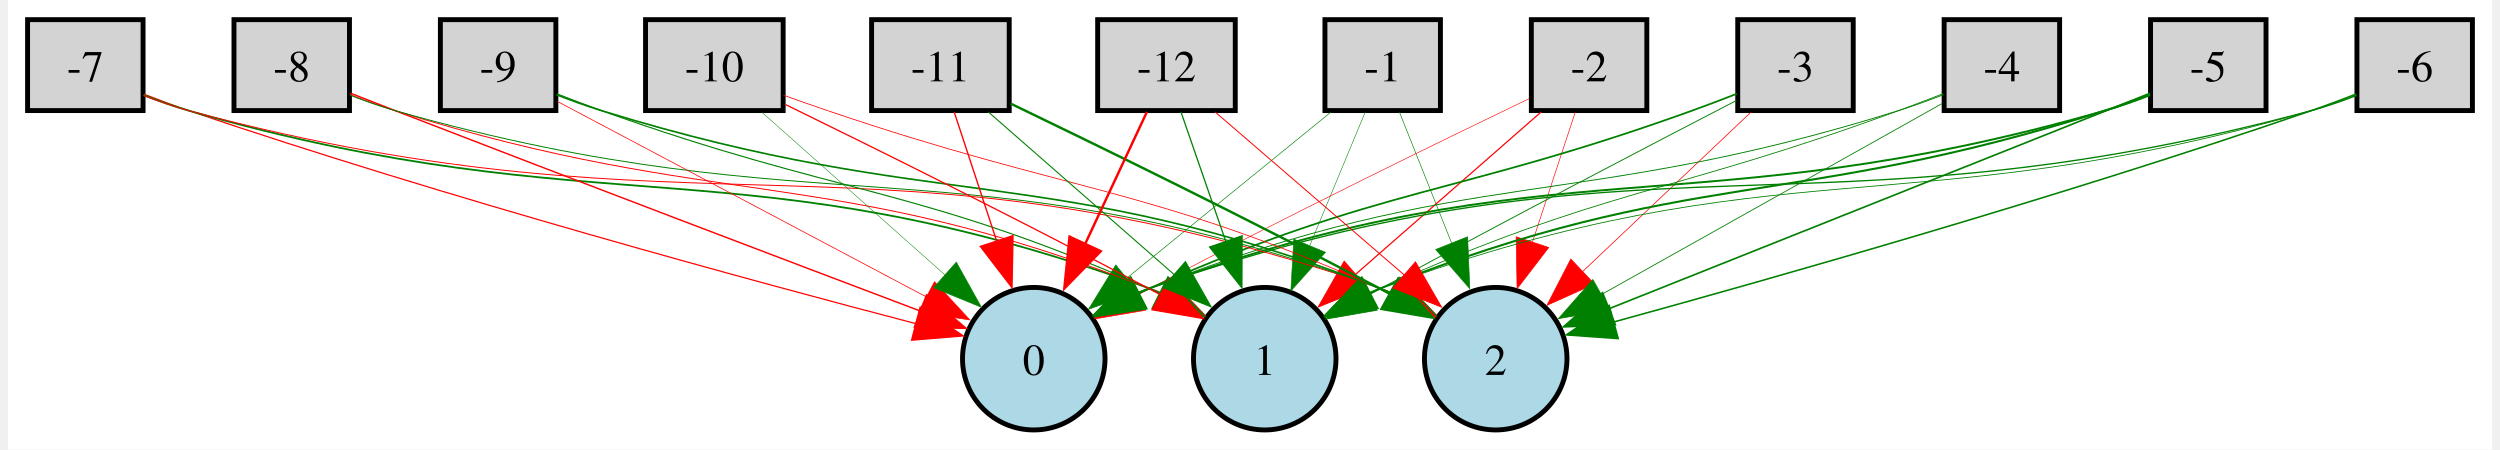
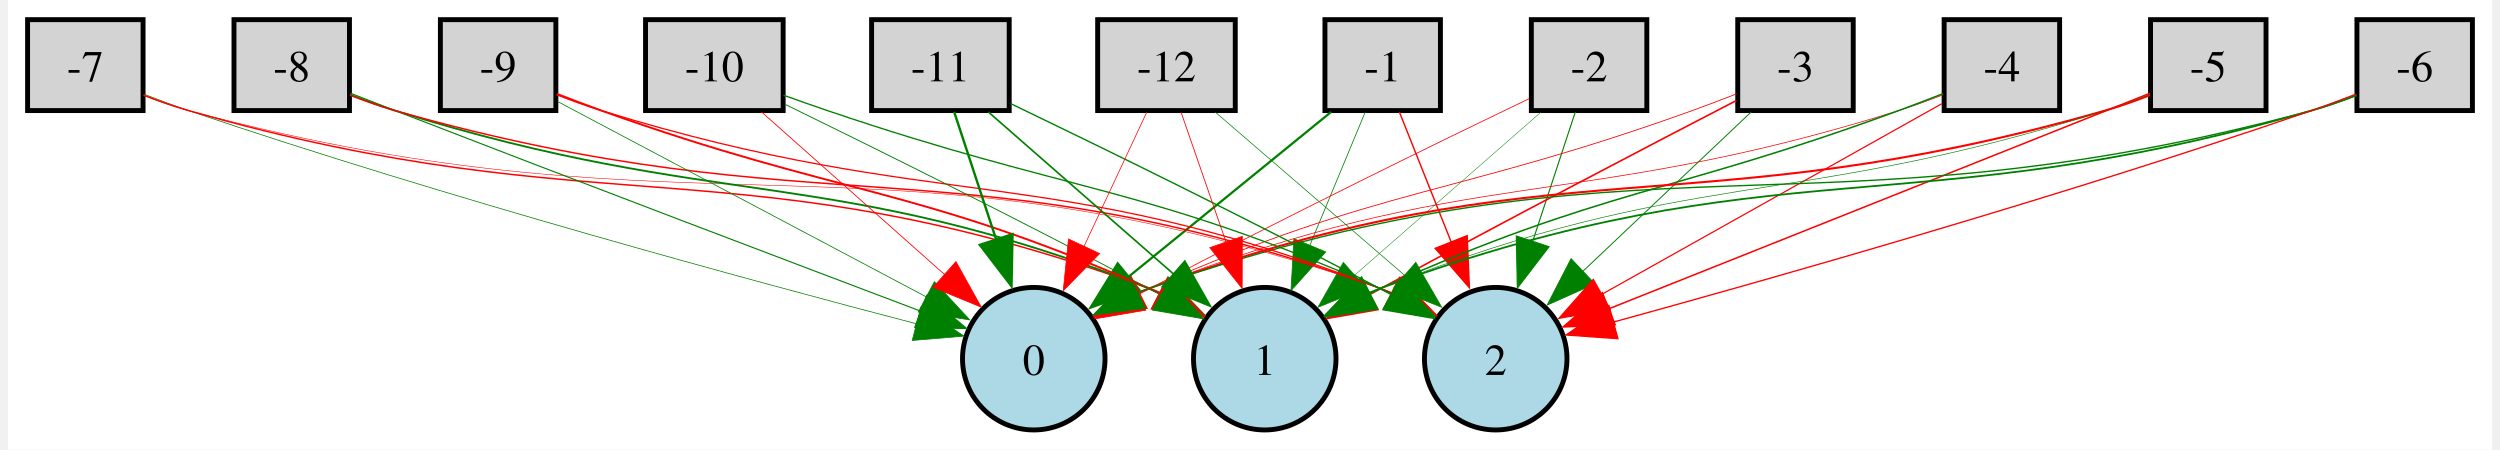
<svg xmlns="http://www.w3.org/2000/svg" width="506pt" height="91pt" viewBox="0.00 0.00 505.50 91.49">
  <g id="graph0" class="graph" transform="scale(1 1) rotate(0) translate(4 87.49)">
    <polygon fill="white" stroke="none" points="-4,4 -4,-87.49 501.5,-87.49 501.5,4 -4,4" />
    <g id="node1" class="node">
      <polygon fill="lightgray" stroke="black" points="287.5,-83.49 264,-83.49 264,-64.99 287.5,-64.99 287.5,-83.49" />
      <text text-anchor="middle" x="275.75" y="-70.94" font-family="Times,serif" font-size="9.00">-1</text>
    </g>
    <g id="node13" class="node">
      <ellipse fill="lightblue" stroke="black" cx="204.75" cy="-14.5" rx="14.5" ry="14.5" />
      <text text-anchor="middle" x="204.75" y="-11.2" font-family="Times,serif" font-size="9.00">0</text>
    </g>
    <g id="edge1" class="edge">
-       <path fill="none" stroke="green" stroke-width="0.13" d="M265.27,-64.72C254.28,-55.78 236.79,-41.55 223.43,-30.69" />
-       <polygon fill="green" stroke="green" stroke-width="0.13" points="225.85,-28.15 215.89,-24.55 221.44,-33.58 225.85,-28.15" />
+       <path fill="none" stroke="green" stroke-width="0.46" d="M265.27,-64.72C254.39,-55.87 237.12,-41.82 223.81,-30.99" />
+       <polygon fill="green" stroke="green" stroke-width="0.46" points="226.25,-28.47 216.28,-24.87 221.83,-33.9 226.25,-28.47" />
    </g>
    <g id="node14" class="node">
      <ellipse fill="lightblue" stroke="black" cx="251.75" cy="-14.5" rx="14.5" ry="14.5" />
      <text text-anchor="middle" x="251.75" y="-11.2" font-family="Times,serif" font-size="9.00">1</text>
    </g>
    <g id="edge2" class="edge">
-       <path fill="none" stroke="green" stroke-width="0.11" d="M272.21,-64.72C269.23,-57.55 264.83,-46.97 260.88,-37.45" />
-       <polygon fill="green" stroke="green" stroke-width="0.11" points="264.12,-36.15 257.05,-28.26 257.66,-38.84 264.12,-36.15" />
+       <path fill="none" stroke="green" stroke-width="0.16" d="M272.21,-64.72C269.23,-57.55 264.83,-46.97 260.88,-37.45" />
+       <polygon fill="green" stroke="green" stroke-width="0.16" points="264.16,-36.23 257.09,-28.34 257.69,-38.91 264.16,-36.23" />
    </g>
    <g id="node15" class="node">
      <ellipse fill="lightblue" stroke="black" cx="298.75" cy="-14.5" rx="14.5" ry="14.5" />
      <text text-anchor="middle" x="298.75" y="-11.2" font-family="Times,serif" font-size="9.00">2</text>
    </g>
    <g id="edge3" class="edge">
-       <path fill="none" stroke="green" stroke-width="0.13" d="M279.14,-64.72C281.96,-57.64 286.11,-47.24 289.86,-37.82" />
-       <polygon fill="green" stroke="green" stroke-width="0.13" points="293.03,-39.31 293.48,-28.73 286.53,-36.72 293.03,-39.31" />
+       <path fill="none" stroke="red" stroke-width="0.29" d="M279.14,-64.72C281.93,-57.72 286.02,-47.46 289.74,-38.12" />
+       <polygon fill="red" stroke="red" stroke-width="0.29" points="292.94,-39.54 293.39,-28.95 286.44,-36.95 292.94,-39.54" />
    </g>
    <g id="node2" class="node">
      <polygon fill="lightgray" stroke="black" points="329.5,-83.49 306,-83.49 306,-64.99 329.5,-64.99 329.5,-83.49" />
      <text text-anchor="middle" x="317.75" y="-70.94" font-family="Times,serif" font-size="9.00">-2</text>
    </g>
    <g id="edge4" class="edge">
-       <path fill="none" stroke="red" stroke-width="0.12" d="M305.56,-67.42C288.32,-59.14 255.9,-43.36 228.75,-28.99 227.78,-28.48 226.79,-27.95 225.79,-27.41" />
-       <polygon fill="red" stroke="red" stroke-width="0.12" points="227.5,-24.35 217.05,-22.57 224.11,-30.47 227.5,-24.35" />
+       <path fill="none" stroke="red" stroke-width="0.16" d="M305.56,-67.42C288.32,-59.14 255.9,-43.36 228.75,-28.99 227.78,-28.48 226.79,-27.95 225.79,-27.41" />
+       <polygon fill="red" stroke="red" stroke-width="0.16" points="227.56,-24.38 217.11,-22.6 224.17,-30.51 227.56,-24.38" />
    </g>
    <g id="edge5" class="edge">
-       <path fill="none" stroke="red" stroke-width="0.25" d="M308.01,-64.72C298.01,-55.97 282.21,-42.15 269.9,-31.37" />
-       <polygon fill="red" stroke="red" stroke-width="0.25" points="272.52,-29.02 262.69,-25.07 267.92,-34.29 272.52,-29.02" />
+       <path fill="none" stroke="green" stroke-width="0.1" d="M308.01,-64.72C298.01,-55.97 282.21,-42.15 269.9,-31.37" />
+       <polygon fill="green" stroke="green" stroke-width="0.1" points="272.35,-28.87 262.52,-24.92 267.74,-34.14 272.35,-28.87" />
    </g>
    <g id="edge6" class="edge">
-       <path fill="none" stroke="red" stroke-width="0.13" d="M314.95,-64.72C312.64,-57.72 309.27,-47.46 306.19,-38.12" />
-       <polygon fill="red" stroke="red" stroke-width="0.13" points="309.55,-37.13 303.1,-28.73 302.9,-39.32 309.55,-37.13" />
+       <path fill="none" stroke="green" stroke-width="0.23" d="M314.95,-64.72C312.64,-57.72 309.27,-47.46 306.19,-38.12" />
+       <polygon fill="green" stroke="green" stroke-width="0.23" points="309.6,-37.28 303.15,-28.87 302.95,-39.47 309.6,-37.28" />
    </g>
    <g id="node3" class="node">
      <polygon fill="lightgray" stroke="black" points="371.5,-83.49 348,-83.49 348,-64.99 371.5,-64.99 371.5,-83.49" />
      <text text-anchor="middle" x="359.75" y="-70.94" font-family="Times,serif" font-size="9.00">-3</text>
    </g>
    <g id="edge7" class="edge">
-       <path fill="none" stroke="green" stroke-width="0.36" d="M347.8,-68.41C344.86,-67.26 341.7,-66.05 338.75,-64.99 290.35,-47.58 275.84,-49.7 228.75,-28.99 227.74,-28.55 226.72,-28.08 225.7,-27.58" />
-       <polygon fill="green" stroke="green" stroke-width="0.36" points="227.68,-24.67 217.2,-23.09 224.41,-30.86 227.68,-24.67" />
+       <path fill="none" stroke="red" stroke-width="0.17" d="M347.8,-68.41C344.86,-67.26 341.7,-66.05 338.75,-64.99 290.35,-47.58 275.84,-49.7 228.75,-28.99 227.74,-28.55 226.72,-28.08 225.7,-27.58" />
+       <polygon fill="red" stroke="red" stroke-width="0.17" points="227.43,-24.54 216.96,-22.96 224.16,-30.73 227.43,-24.54" />
    </g>
    <g id="edge8" class="edge">
-       <path fill="none" stroke="green" stroke-width="0.19" d="M347.73,-67.04C331.38,-58.58 301.23,-42.86 275.75,-28.99 274.78,-28.47 273.8,-27.93 272.8,-27.38" />
-       <polygon fill="green" stroke="green" stroke-width="0.19" points="274.61,-24.38 264.17,-22.56 271.2,-30.49 274.61,-24.38" />
+       <path fill="none" stroke="red" stroke-width="0.33" d="M347.73,-67.04C331.38,-58.58 301.23,-42.86 275.75,-28.99 274.78,-28.47 273.8,-27.93 272.8,-27.38" />
+       <polygon fill="red" stroke="red" stroke-width="0.33" points="274.8,-24.49 264.37,-22.67 271.39,-30.6 274.8,-24.49" />
    </g>
    <g id="edge9" class="edge">
-       <path fill="none" stroke="red" stroke-width="0.15" d="M350.75,-64.72C341.7,-56.16 327.52,-42.73 316.25,-32.06" />
-       <polygon fill="red" stroke="red" stroke-width="0.15" points="318.84,-29.7 309.17,-25.36 314.03,-34.78 318.84,-29.7" />
+       <path fill="none" stroke="green" stroke-width="0.2" d="M350.75,-64.72C341.7,-56.16 327.52,-42.73 316.25,-32.06" />
+       <polygon fill="green" stroke="green" stroke-width="0.2" points="318.9,-29.75 309.23,-25.42 314.09,-34.84 318.9,-29.75" />
    </g>
    <g id="node4" class="node">
      <polygon fill="lightgray" stroke="black" points="413.5,-83.49 390,-83.49 390,-64.99 413.5,-64.99 413.5,-83.49" />
      <text text-anchor="middle" x="401.75" y="-70.94" font-family="Times,serif" font-size="9.00">-4</text>
    </g>
    <g id="edge10" class="edge">
-       <path fill="none" stroke="green" stroke-width="0.19" d="M389.86,-68.23C386.91,-67.08 383.74,-65.93 380.75,-64.99 314.5,-44.25 293.42,-54.25 228.75,-28.99 227.73,-28.59 226.69,-28.15 225.66,-27.69" />
-       <polygon fill="green" stroke="green" stroke-width="0.19" points="227.38,-24.64 216.89,-23.18 224.18,-30.86 227.38,-24.64" />
+       <path fill="none" stroke="red" stroke-width="0.15" d="M389.86,-68.23C386.91,-67.08 383.74,-65.93 380.75,-64.99 314.5,-44.25 293.42,-54.25 228.75,-28.99 227.73,-28.59 226.69,-28.15 225.66,-27.69" />
+       <polygon fill="red" stroke="red" stroke-width="0.15" points="227.33,-24.61 216.84,-23.15 224.13,-30.84 227.33,-24.61" />
    </g>
    <g id="edge11" class="edge">
-       <path fill="none" stroke="green" stroke-width="0.17" d="M389.79,-68.44C386.84,-67.28 383.69,-66.07 380.75,-64.99 334.45,-47.97 320.77,-49.16 275.75,-28.99 274.75,-28.54 273.73,-28.06 272.71,-27.57" />
-       <polygon fill="green" stroke="green" stroke-width="0.17" points="274.44,-24.52 263.97,-22.92 271.16,-30.71 274.44,-24.52" />
+       <path fill="none" stroke="green" stroke-width="0.31" d="M389.79,-68.44C386.84,-67.28 383.69,-66.07 380.75,-64.99 334.45,-47.97 320.77,-49.16 275.75,-28.99 274.75,-28.54 273.73,-28.06 272.71,-27.57" />
+       <polygon fill="green" stroke="green" stroke-width="0.31" points="274.63,-24.62 264.16,-23.02 271.35,-30.81 274.63,-24.62" />
    </g>
    <g id="edge12" class="edge">
-       <path fill="none" stroke="green" stroke-width="0.17" d="M389.53,-66.39C372.43,-56.8 341.11,-39.25 320.11,-27.47" />
-       <polygon fill="green" stroke="green" stroke-width="0.17" points="321.94,-24.48 311.51,-22.65 318.52,-30.59 321.94,-24.48" />
+       <path fill="none" stroke="red" stroke-width="0.25" d="M389.53,-66.39C372.43,-56.8 341.11,-39.25 320.11,-27.47" />
+       <polygon fill="red" stroke="red" stroke-width="0.25" points="322.03,-24.54 311.6,-22.7 318.61,-30.64 322.03,-24.54" />
    </g>
    <g id="node5" class="node">
      <polygon fill="lightgray" stroke="black" points="455.5,-83.49 432,-83.49 432,-64.99 455.5,-64.99 455.5,-83.49" />
      <text text-anchor="middle" x="443.75" y="-70.94" font-family="Times,serif" font-size="9.00">-5</text>
    </g>
    <g id="edge13" class="edge">
-       <path fill="none" stroke="green" stroke-width="0.4" d="M431.89,-68.13C428.94,-66.98 425.76,-65.85 422.75,-64.99 338.44,-40.85 311.19,-58.89 228.75,-28.99 227.85,-28.66 226.94,-28.3 226.02,-27.92" />
-       <polygon fill="green" stroke="green" stroke-width="0.4" points="227.63,-24.81 217.12,-23.44 224.48,-31.06 227.63,-24.81" />
+       <path fill="none" stroke="red" stroke-width="0.42" d="M431.89,-68.13C428.94,-66.98 425.76,-65.85 422.75,-64.99 338.44,-40.85 311.19,-58.89 228.75,-28.99 227.85,-28.66 226.94,-28.3 226.02,-27.92" />
+       <polygon fill="red" stroke="red" stroke-width="0.42" points="227.67,-24.83 217.16,-23.46 224.52,-31.08 227.67,-24.83" />
    </g>
    <g id="edge14" class="edge">
-       <path fill="none" stroke="green" stroke-width="0.42" d="M431.86,-68.25C428.91,-67.1 425.74,-65.94 422.75,-64.99 358.64,-44.65 338.31,-53.7 275.75,-28.99 274.86,-28.64 273.95,-28.26 273.05,-27.85" />
-       <polygon fill="green" stroke="green" stroke-width="0.42" points="274.71,-24.77 264.21,-23.32 271.51,-31 274.71,-24.77" />
+       <path fill="none" stroke="green" stroke-width="0.13" d="M431.86,-68.25C428.91,-67.1 425.74,-65.94 422.75,-64.99 358.64,-44.65 338.31,-53.7 275.75,-28.99 274.73,-28.59 273.69,-28.15 272.66,-27.68" />
+       <polygon fill="green" stroke="green" stroke-width="0.13" points="274.31,-24.59 263.82,-23.12 271.1,-30.81 274.31,-24.59" />
    </g>
    <g id="edge15" class="edge">
-       <path fill="none" stroke="green" stroke-width="0.34" d="M431.88,-68.52C407.82,-58.93 352.91,-37.07 321.65,-24.61" />
-       <polygon fill="green" stroke="green" stroke-width="0.34" points="323.09,-21.42 312.51,-20.97 320.5,-27.93 323.09,-21.42" />
+       <path fill="none" stroke="red" stroke-width="0.31" d="M431.88,-68.52C407.82,-58.93 352.91,-37.07 321.65,-24.61" />
+       <polygon fill="red" stroke="red" stroke-width="0.31" points="323.05,-21.41 312.47,-20.96 320.46,-27.91 323.05,-21.41" />
    </g>
    <g id="node6" class="node">
      <polygon fill="lightgray" stroke="black" points="497.5,-83.49 474,-83.49 474,-64.99 497.5,-64.99 497.5,-83.49" />
      <text text-anchor="middle" x="485.75" y="-70.94" font-family="Times,serif" font-size="9.00">-6</text>
    </g>
    <g id="edge16" class="edge">
-       <path fill="none" stroke="green" stroke-width="0.27" d="M473.91,-68.06C470.96,-66.92 467.78,-65.81 464.75,-64.99 362.29,-37.42 329.06,-63.56 228.75,-28.99 227.71,-28.63 226.66,-28.23 225.62,-27.79" />
-       <polygon fill="green" stroke="green" stroke-width="0.27" points="227.43,-24.78 216.92,-23.43 224.29,-31.04 227.43,-24.78" />
+       <path fill="none" stroke="green" stroke-width="0.28" d="M473.91,-68.06C470.96,-66.92 467.78,-65.81 464.75,-64.99 362.29,-37.42 329.06,-63.56 228.75,-28.99 227.71,-28.63 226.66,-28.23 225.62,-27.79" />
+       <polygon fill="green" stroke="green" stroke-width="0.28" points="227.45,-24.8 216.94,-23.44 224.32,-31.06 227.45,-24.8" />
    </g>
    <g id="edge17" class="edge">
-       <path fill="none" stroke="green" stroke-width="0.17" d="M473.89,-68.14C470.94,-66.99 467.76,-65.86 464.75,-64.99 382.6,-41.26 356.07,-58.33 275.75,-28.99 274.72,-28.61 273.68,-28.2 272.64,-27.75" />
-       <polygon fill="green" stroke="green" stroke-width="0.17" points="274.32,-24.68 263.82,-23.27 271.15,-30.92 274.32,-24.68" />
+       <path fill="none" stroke="green" stroke-width="0.37" d="M473.89,-68.14C470.94,-66.99 467.76,-65.86 464.75,-64.99 382.6,-41.26 356.07,-58.33 275.75,-28.99 274.85,-28.66 273.94,-28.3 273.03,-27.91" />
+       <polygon fill="green" stroke="green" stroke-width="0.37" points="274.6,-24.79 264.1,-23.41 271.45,-31.04 274.6,-24.79" />
    </g>
    <g id="edge18" class="edge">
-       <path fill="none" stroke="green" stroke-width="0.32" d="M473.82,-68.35C470.87,-67.2 467.71,-66.01 464.75,-64.99 414.69,-47.73 354.95,-30.8 322.54,-21.91" />
-       <polygon fill="green" stroke="green" stroke-width="0.32" points="323.68,-18.59 313.11,-19.34 321.84,-25.34 323.68,-18.59" />
+       <path fill="none" stroke="red" stroke-width="0.27" d="M473.82,-68.35C470.87,-67.2 467.71,-66.01 464.75,-64.99 414.69,-47.73 354.95,-30.8 322.54,-21.91" />
+       <polygon fill="red" stroke="red" stroke-width="0.27" points="323.62,-18.57 313.05,-19.32 321.78,-25.33 323.62,-18.57" />
    </g>
    <g id="node7" class="node">
      <polygon fill="lightgray" stroke="black" points="23.5,-83.49 0,-83.49 0,-64.99 23.5,-64.99 23.5,-83.49" />
      <text text-anchor="middle" x="11.75" y="-70.94" font-family="Times,serif" font-size="9.00">-7</text>
    </g>
    <g id="edge19" class="edge">
-       <path fill="none" stroke="red" stroke-width="0.25" d="M23.67,-68.33C26.62,-67.18 29.78,-66 32.75,-64.99 85.05,-47.24 147.65,-30.27 181.03,-21.56" />
-       <polygon fill="red" stroke="red" stroke-width="0.25" points="181.63,-25.02 190.43,-19.13 179.87,-18.25 181.63,-25.02" />
+       <path fill="none" stroke="green" stroke-width="0.15" d="M23.67,-68.33C26.62,-67.18 29.78,-66 32.75,-64.99 85.05,-47.24 147.65,-30.27 181.03,-21.56" />
+       <polygon fill="green" stroke="green" stroke-width="0.15" points="181.77,-24.99 190.57,-19.09 180.01,-18.21 181.77,-24.99" />
    </g>
    <g id="edge20" class="edge">
-       <path fill="none" stroke="green" stroke-width="0.37" d="M23.61,-68.13C26.56,-66.98 29.74,-65.85 32.75,-64.99 117.49,-40.77 144.88,-59 227.75,-28.99 228.78,-28.62 229.83,-28.2 230.87,-27.75" />
-       <polygon fill="green" stroke="green" stroke-width="0.37" points="232.07,-31.07 239.41,-23.43 228.91,-24.82 232.07,-31.07" />
+       <path fill="none" stroke="red" stroke-width="0.3" d="M23.61,-68.13C26.56,-66.98 29.74,-65.85 32.75,-64.99 117.49,-40.77 144.88,-59 227.75,-28.99 228.78,-28.62 229.83,-28.2 230.87,-27.75" />
+       <polygon fill="red" stroke="red" stroke-width="0.3" points="232.17,-31.02 239.51,-23.37 229.01,-24.77 232.17,-31.02" />
    </g>
    <g id="edge21" class="edge">
-       <path fill="none" stroke="red" stroke-width="0.2" d="M23.59,-68.05C26.54,-66.91 29.72,-65.8 32.75,-64.99 137.81,-36.93 171.88,-64.22 274.75,-28.99 275.79,-28.64 276.84,-28.23 277.88,-27.8" />
-       <polygon fill="red" stroke="red" stroke-width="0.2" points="279.3,-31 286.68,-23.39 276.17,-24.74 279.3,-31" />
+       <path fill="none" stroke="red" stroke-width="0.11" d="M23.59,-68.05C26.54,-66.91 29.72,-65.8 32.75,-64.99 137.81,-36.93 171.88,-64.22 274.75,-28.99 275.79,-28.64 276.84,-28.23 277.88,-27.8" />
+       <polygon fill="red" stroke="red" stroke-width="0.11" points="279.42,-30.94 286.8,-23.34 276.29,-24.68 279.42,-30.94" />
    </g>
    <g id="node8" class="node">
      <polygon fill="lightgray" stroke="black" points="65.5,-83.49 42,-83.49 42,-64.99 65.5,-64.99 65.5,-83.49" />
      <text text-anchor="middle" x="53.75" y="-70.94" font-family="Times,serif" font-size="9.00">-8</text>
    </g>
    <g id="edge22" class="edge">
-       <path fill="none" stroke="red" stroke-width="0.29" d="M65.74,-68.51C68.68,-67.35 71.83,-66.12 74.75,-64.99 112.17,-50.52 155.76,-33.99 181.76,-24.16" />
-       <polygon fill="red" stroke="red" stroke-width="0.29" points="182.91,-27.47 191.03,-20.66 180.44,-20.92 182.91,-27.47" />
+       <path fill="none" stroke="green" stroke-width="0.23" d="M65.74,-68.51C68.68,-67.35 71.83,-66.12 74.75,-64.99 112.33,-50.46 156.15,-33.84 182.11,-24.03" />
+       <polygon fill="green" stroke="green" stroke-width="0.23" points="183,-27.44 191.12,-20.63 180.53,-20.89 183,-27.44" />
    </g>
    <g id="edge23" class="edge">
-       <path fill="none" stroke="red" stroke-width="0.2" d="M65.64,-68.23C68.59,-67.08 71.76,-65.93 74.75,-64.99 141.43,-44.17 162.66,-54.36 227.75,-28.99 228.77,-28.59 229.81,-28.16 230.84,-27.69" />
-       <polygon fill="red" stroke="red" stroke-width="0.2" points="232.31,-30.87 239.6,-23.19 229.11,-24.65 232.31,-30.87" />
+       <path fill="none" stroke="green" stroke-width="0.38" d="M65.64,-68.23C68.59,-67.08 71.76,-65.93 74.75,-64.99 141.43,-44.17 162.66,-54.36 227.75,-28.99 228.65,-28.64 229.55,-28.26 230.45,-27.86" />
+       <polygon fill="green" stroke="green" stroke-width="0.38" points="232.04,-30.98 239.35,-23.31 228.85,-24.75 232.04,-30.98" />
    </g>
    <g id="edge24" class="edge">
-       <path fill="none" stroke="green" stroke-width="0.2" d="M65.6,-68.12C68.55,-66.97 71.74,-65.85 74.75,-64.99 161.64,-40.36 189.76,-59.55 274.75,-28.99 275.78,-28.62 276.83,-28.21 277.87,-27.76" />
-       <polygon fill="green" stroke="green" stroke-width="0.2" points="279.31,-30.95 286.65,-23.32 276.15,-24.71 279.31,-30.95" />
+       <path fill="none" stroke="red" stroke-width="0.3" d="M65.6,-68.12C68.55,-66.97 71.74,-65.85 74.75,-64.99 161.64,-40.36 189.76,-59.55 274.75,-28.99 275.78,-28.62 276.83,-28.21 277.87,-27.76" />
+       <polygon fill="red" stroke="red" stroke-width="0.3" points="279.17,-31.02 286.52,-23.39 276.01,-24.78 279.17,-31.02" />
    </g>
    <g id="node9" class="node">
      <polygon fill="lightgray" stroke="black" points="107.5,-83.49 84,-83.49 84,-64.99 107.5,-64.99 107.5,-83.49" />
      <text text-anchor="middle" x="95.75" y="-70.94" font-family="Times,serif" font-size="9.00">-9</text>
    </g>
    <g id="edge25" class="edge">
-       <path fill="none" stroke="red" stroke-width="0.15" d="M107.83,-66.84C125.97,-57.23 160.52,-38.93 183.08,-26.97" />
-       <polygon fill="red" stroke="red" stroke-width="0.15" points="184.55,-30.16 191.74,-22.39 181.27,-23.97 184.55,-30.16" />
+       <path fill="none" stroke="green" stroke-width="0.16" d="M107.83,-66.84C125.97,-57.23 160.52,-38.93 183.08,-26.97" />
+       <polygon fill="green" stroke="green" stroke-width="0.16" points="184.52,-30.17 191.72,-22.4 181.25,-23.99 184.52,-30.17" />
    </g>
    <g id="edge26" class="edge">
-       <path fill="none" stroke="green" stroke-width="0.23" d="M107.7,-68.4C110.64,-67.25 113.8,-66.05 116.75,-64.99 165.57,-47.5 180.25,-49.8 227.75,-28.99 228.76,-28.55 229.78,-28.08 230.8,-27.59" />
-       <polygon fill="green" stroke="green" stroke-width="0.23" points="232.26,-30.77 239.47,-23.01 228.99,-24.58 232.26,-30.77" />
+       <path fill="none" stroke="red" stroke-width="0.39" d="M107.7,-68.4C110.64,-67.25 113.8,-66.05 116.75,-64.99 165.57,-47.5 180.25,-49.8 227.75,-28.99 228.63,-28.61 229.52,-28.2 230.42,-27.77" />
+       <polygon fill="red" stroke="red" stroke-width="0.39" points="232.04,-30.87 239.26,-23.11 228.78,-24.67 232.04,-30.87" />
    </g>
    <g id="edge27" class="edge">
-       <path fill="none" stroke="green" stroke-width="0.34" d="M107.63,-68.21C110.58,-67.07 113.76,-65.91 116.75,-64.99 185.57,-43.76 207.55,-54.91 274.75,-28.99 275.78,-28.6 276.81,-28.16 277.85,-27.7" />
-       <polygon fill="green" stroke="green" stroke-width="0.34" points="279.11,-30.98 286.41,-23.3 275.92,-24.76 279.11,-30.98" />
+       <path fill="none" stroke="red" stroke-width="0.26" d="M107.63,-68.21C110.58,-67.07 113.76,-65.91 116.75,-64.99 185.57,-43.76 207.55,-54.91 274.75,-28.99 275.78,-28.6 276.81,-28.16 277.85,-27.7" />
+       <polygon fill="red" stroke="red" stroke-width="0.26" points="279.22,-30.93 286.52,-23.25 276.02,-24.7 279.22,-30.93" />
    </g>
    <g id="node10" class="node">
      <polygon fill="lightgray" stroke="black" points="153.75,-83.49 125.75,-83.49 125.75,-64.99 153.75,-64.99 153.75,-83.49" />
      <text text-anchor="middle" x="139.75" y="-70.94" font-family="Times,serif" font-size="9.00">-10</text>
    </g>
    <g id="edge28" class="edge">
-       <path fill="none" stroke="green" stroke-width="0.1" d="M149.34,-64.72C159.19,-55.97 174.75,-42.15 186.88,-31.37" />
-       <polygon fill="green" stroke="green" stroke-width="0.1" points="188.99,-34.18 194.14,-24.92 184.34,-28.94 188.99,-34.18" />
+       <path fill="none" stroke="red" stroke-width="0.17" d="M149.34,-64.72C159.19,-55.97 174.75,-42.15 186.88,-31.37" />
+       <polygon fill="red" stroke="red" stroke-width="0.17" points="188.91,-34.25 194.06,-24.99 184.26,-29.02 188.91,-34.25" />
    </g>
    <g id="edge29" class="edge">
-       <path fill="none" stroke="red" stroke-width="0.26" d="M154.18,-66.24C171.7,-57.68 202.09,-42.65 227.75,-28.99 228.72,-28.47 229.71,-27.94 230.71,-27.4" />
-       <polygon fill="red" stroke="red" stroke-width="0.26" points="232.21,-30.57 239.26,-22.66 228.81,-24.45 232.21,-30.57" />
+       <path fill="none" stroke="green" stroke-width="0.19" d="M154.18,-66.24C171.7,-57.68 202.09,-42.65 227.75,-28.99 228.72,-28.47 229.71,-27.94 230.71,-27.4" />
+       <polygon fill="green" stroke="green" stroke-width="0.19" points="232.29,-30.52 239.34,-22.61 228.9,-24.4 232.29,-30.52" />
    </g>
    <g id="edge30" class="edge">
-       <path fill="none" stroke="red" stroke-width="0.16" d="M153.83,-68.11C156.77,-67.06 159.86,-65.97 162.75,-64.99 212.25,-48.16 226.83,-49.91 274.75,-28.99 275.76,-28.55 276.78,-28.08 277.8,-27.59" />
-       <polygon fill="red" stroke="red" stroke-width="0.16" points="279.36,-30.72 286.57,-22.96 276.09,-24.53 279.36,-30.72" />
+       <path fill="none" stroke="green" stroke-width="0.27" d="M153.83,-68.11C156.77,-67.06 159.86,-65.97 162.75,-64.99 212.25,-48.16 226.83,-49.91 274.75,-28.99 275.76,-28.55 276.78,-28.08 277.8,-27.59" />
+       <polygon fill="green" stroke="green" stroke-width="0.27" points="279.21,-30.8 286.42,-23.04 275.95,-24.61 279.21,-30.8" />
    </g>
    <g id="node11" class="node">
      <polygon fill="lightgray" stroke="black" points="199.75,-83.49 171.75,-83.49 171.75,-64.99 199.75,-64.99 199.75,-83.49" />
      <text text-anchor="middle" x="185.75" y="-70.94" font-family="Times,serif" font-size="9.00">-11</text>
    </g>
    <g id="edge31" class="edge">
-       <path fill="none" stroke="red" stroke-width="0.28" d="M188.55,-64.72C190.83,-57.79 194.16,-47.68 197.21,-38.42" />
-       <polygon fill="red" stroke="red" stroke-width="0.28" points="200.52,-39.54 200.32,-28.95 193.87,-37.35 200.52,-39.54" />
+       <path fill="none" stroke="green" stroke-width="0.49" d="M188.55,-64.72C190.81,-57.87 194.09,-47.9 197.11,-38.72" />
+       <polygon fill="green" stroke="green" stroke-width="0.49" points="200.42,-39.84 200.22,-29.25 193.77,-37.66 200.42,-39.84" />
    </g>
    <g id="edge32" class="edge">
-       <path fill="none" stroke="green" stroke-width="0.22" d="M195.49,-64.72C205.49,-55.97 221.29,-42.15 233.6,-31.37" />
-       <polygon fill="green" stroke="green" stroke-width="0.22" points="235.62,-34.26 240.84,-25.04 231.01,-28.99 235.62,-34.26" />
+       <path fill="none" stroke="green" stroke-width="0.34" d="M195.49,-64.72C205.39,-56.05 220.99,-42.41 233.25,-31.68" />
+       <polygon fill="green" stroke="green" stroke-width="0.34" points="235.49,-34.37 240.71,-25.16 230.88,-29.11 235.49,-34.37" />
    </g>
    <g id="edge33" class="edge">
-       <path fill="none" stroke="green" stroke-width="0.5" d="M200.04,-66.41C217.72,-57.9 248.67,-42.8 274.75,-28.99 275.6,-28.54 276.47,-28.08 277.34,-27.61" />
-       <polygon fill="green" stroke="green" stroke-width="0.5" points="278.89,-30.75 285.95,-22.85 275.5,-24.62 278.89,-30.75" />
+       <path fill="none" stroke="green" stroke-width="0.28" d="M200.04,-66.41C217.72,-57.9 248.67,-42.8 274.75,-28.99 275.72,-28.48 276.71,-27.95 277.71,-27.41" />
+       <polygon fill="green" stroke="green" stroke-width="0.28" points="279.18,-30.59 286.24,-22.69 275.79,-24.47 279.18,-30.59" />
    </g>
    <g id="node12" class="node">
      <polygon fill="lightgray" stroke="black" points="245.75,-83.49 217.75,-83.49 217.75,-64.99 245.75,-64.99 245.75,-83.49" />
      <text text-anchor="middle" x="231.75" y="-70.94" font-family="Times,serif" font-size="9.00">-12</text>
    </g>
    <g id="edge34" class="edge">
-       <path fill="none" stroke="red" stroke-width="0.5" d="M227.77,-64.72C224.45,-57.62 219.57,-47.19 215.16,-37.75" />
-       <polygon fill="red" stroke="red" stroke-width="0.5" points="218.37,-36.37 210.97,-28.79 212.03,-39.33 218.37,-36.37" />
+       <path fill="none" stroke="red" stroke-width="0.15" d="M227.77,-64.72C224.38,-57.47 219.36,-46.75 214.88,-37.15" />
+       <polygon fill="red" stroke="red" stroke-width="0.15" points="218.15,-35.89 210.74,-28.31 211.81,-38.86 218.15,-35.89" />
    </g>
    <g id="edge35" class="edge">
-       <path fill="none" stroke="green" stroke-width="0.26" d="M234.7,-64.72C237.13,-57.72 240.68,-47.46 243.91,-38.12" />
-       <polygon fill="green" stroke="green" stroke-width="0.26" points="247.14,-39.51 247.1,-28.92 240.52,-37.22 247.14,-39.51" />
+       <path fill="none" stroke="red" stroke-width="0.17" d="M234.7,-64.72C237.13,-57.72 240.68,-47.46 243.91,-38.12" />
+       <polygon fill="red" stroke="red" stroke-width="0.17" points="247.18,-39.38 247.15,-28.79 240.57,-37.09 247.18,-39.38" />
    </g>
    <g id="edge36" class="edge">
-       <path fill="none" stroke="red" stroke-width="0.2" d="M241.64,-64.72C251.79,-55.97 267.83,-42.15 280.33,-31.37" />
-       <polygon fill="red" stroke="red" stroke-width="0.2" points="282.42,-34.19 287.71,-25.01 277.85,-28.89 282.42,-34.19" />
+       <path fill="none" stroke="green" stroke-width="0.14" d="M241.64,-64.72C251.79,-55.97 267.83,-42.15 280.33,-31.37" />
+       <polygon fill="green" stroke="green" stroke-width="0.14" points="282.49,-34.13 287.78,-24.95 277.92,-28.83 282.49,-34.13" />
    </g>
  </g>
</svg>
